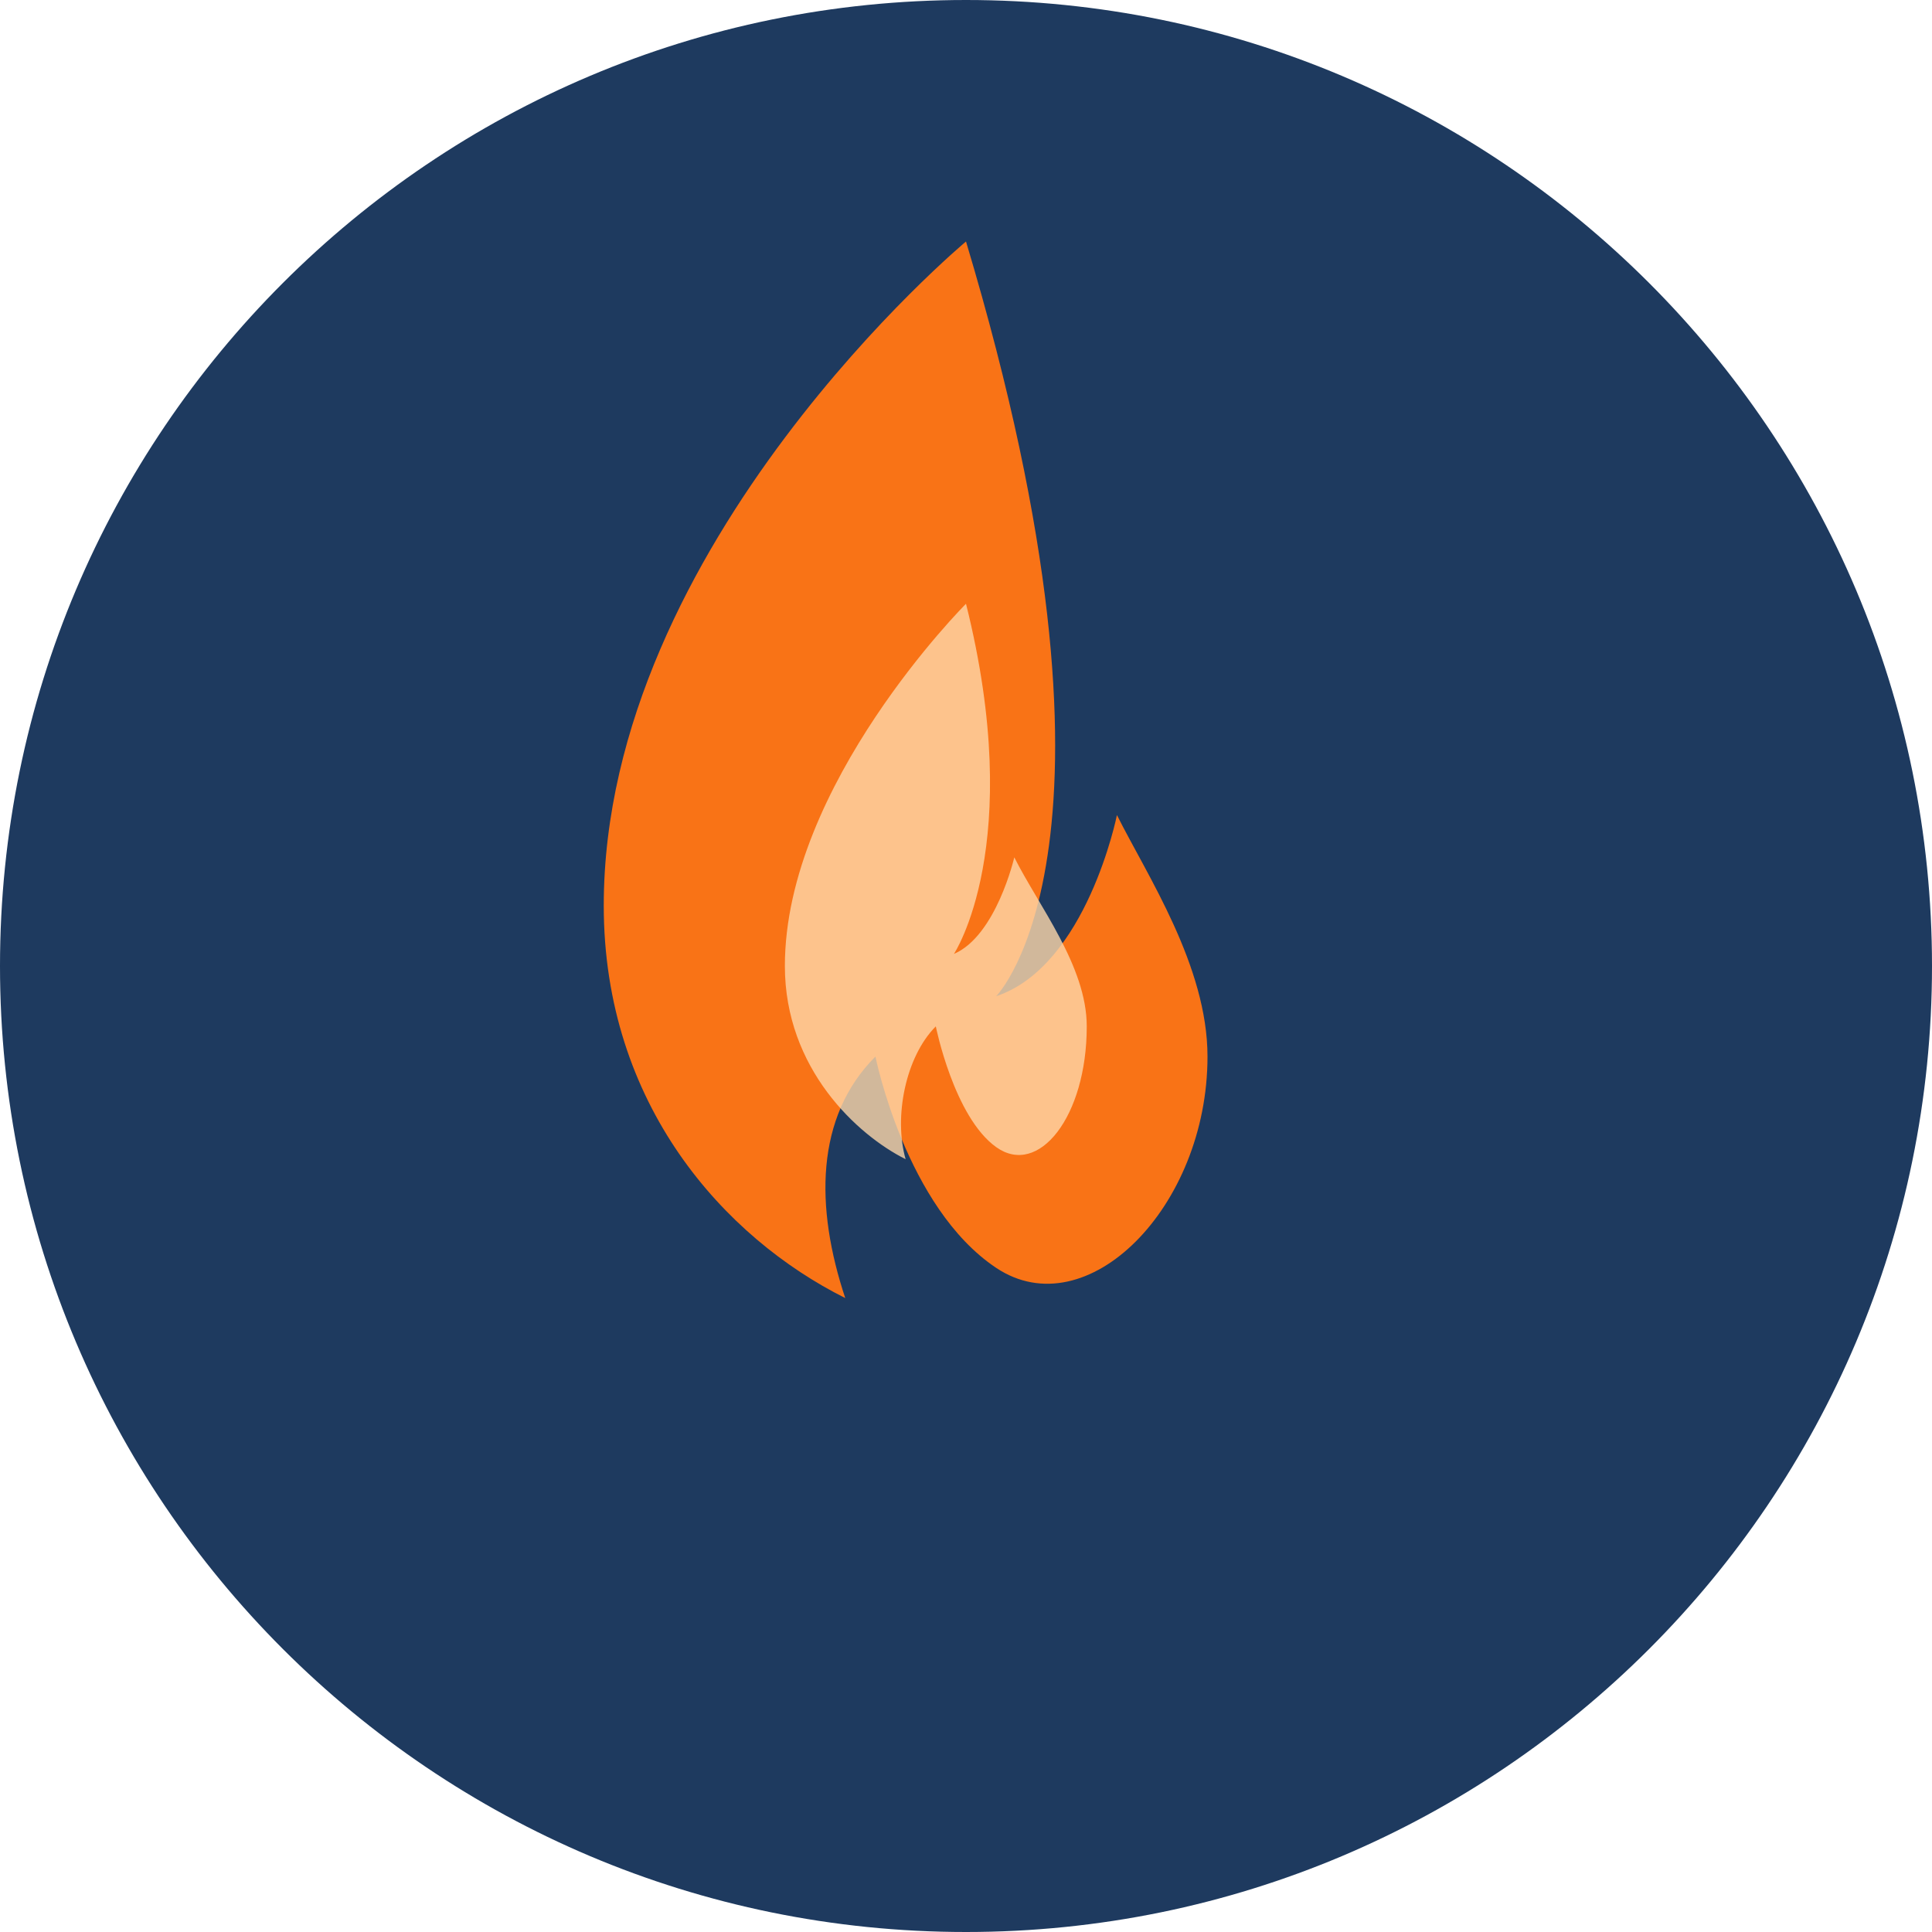
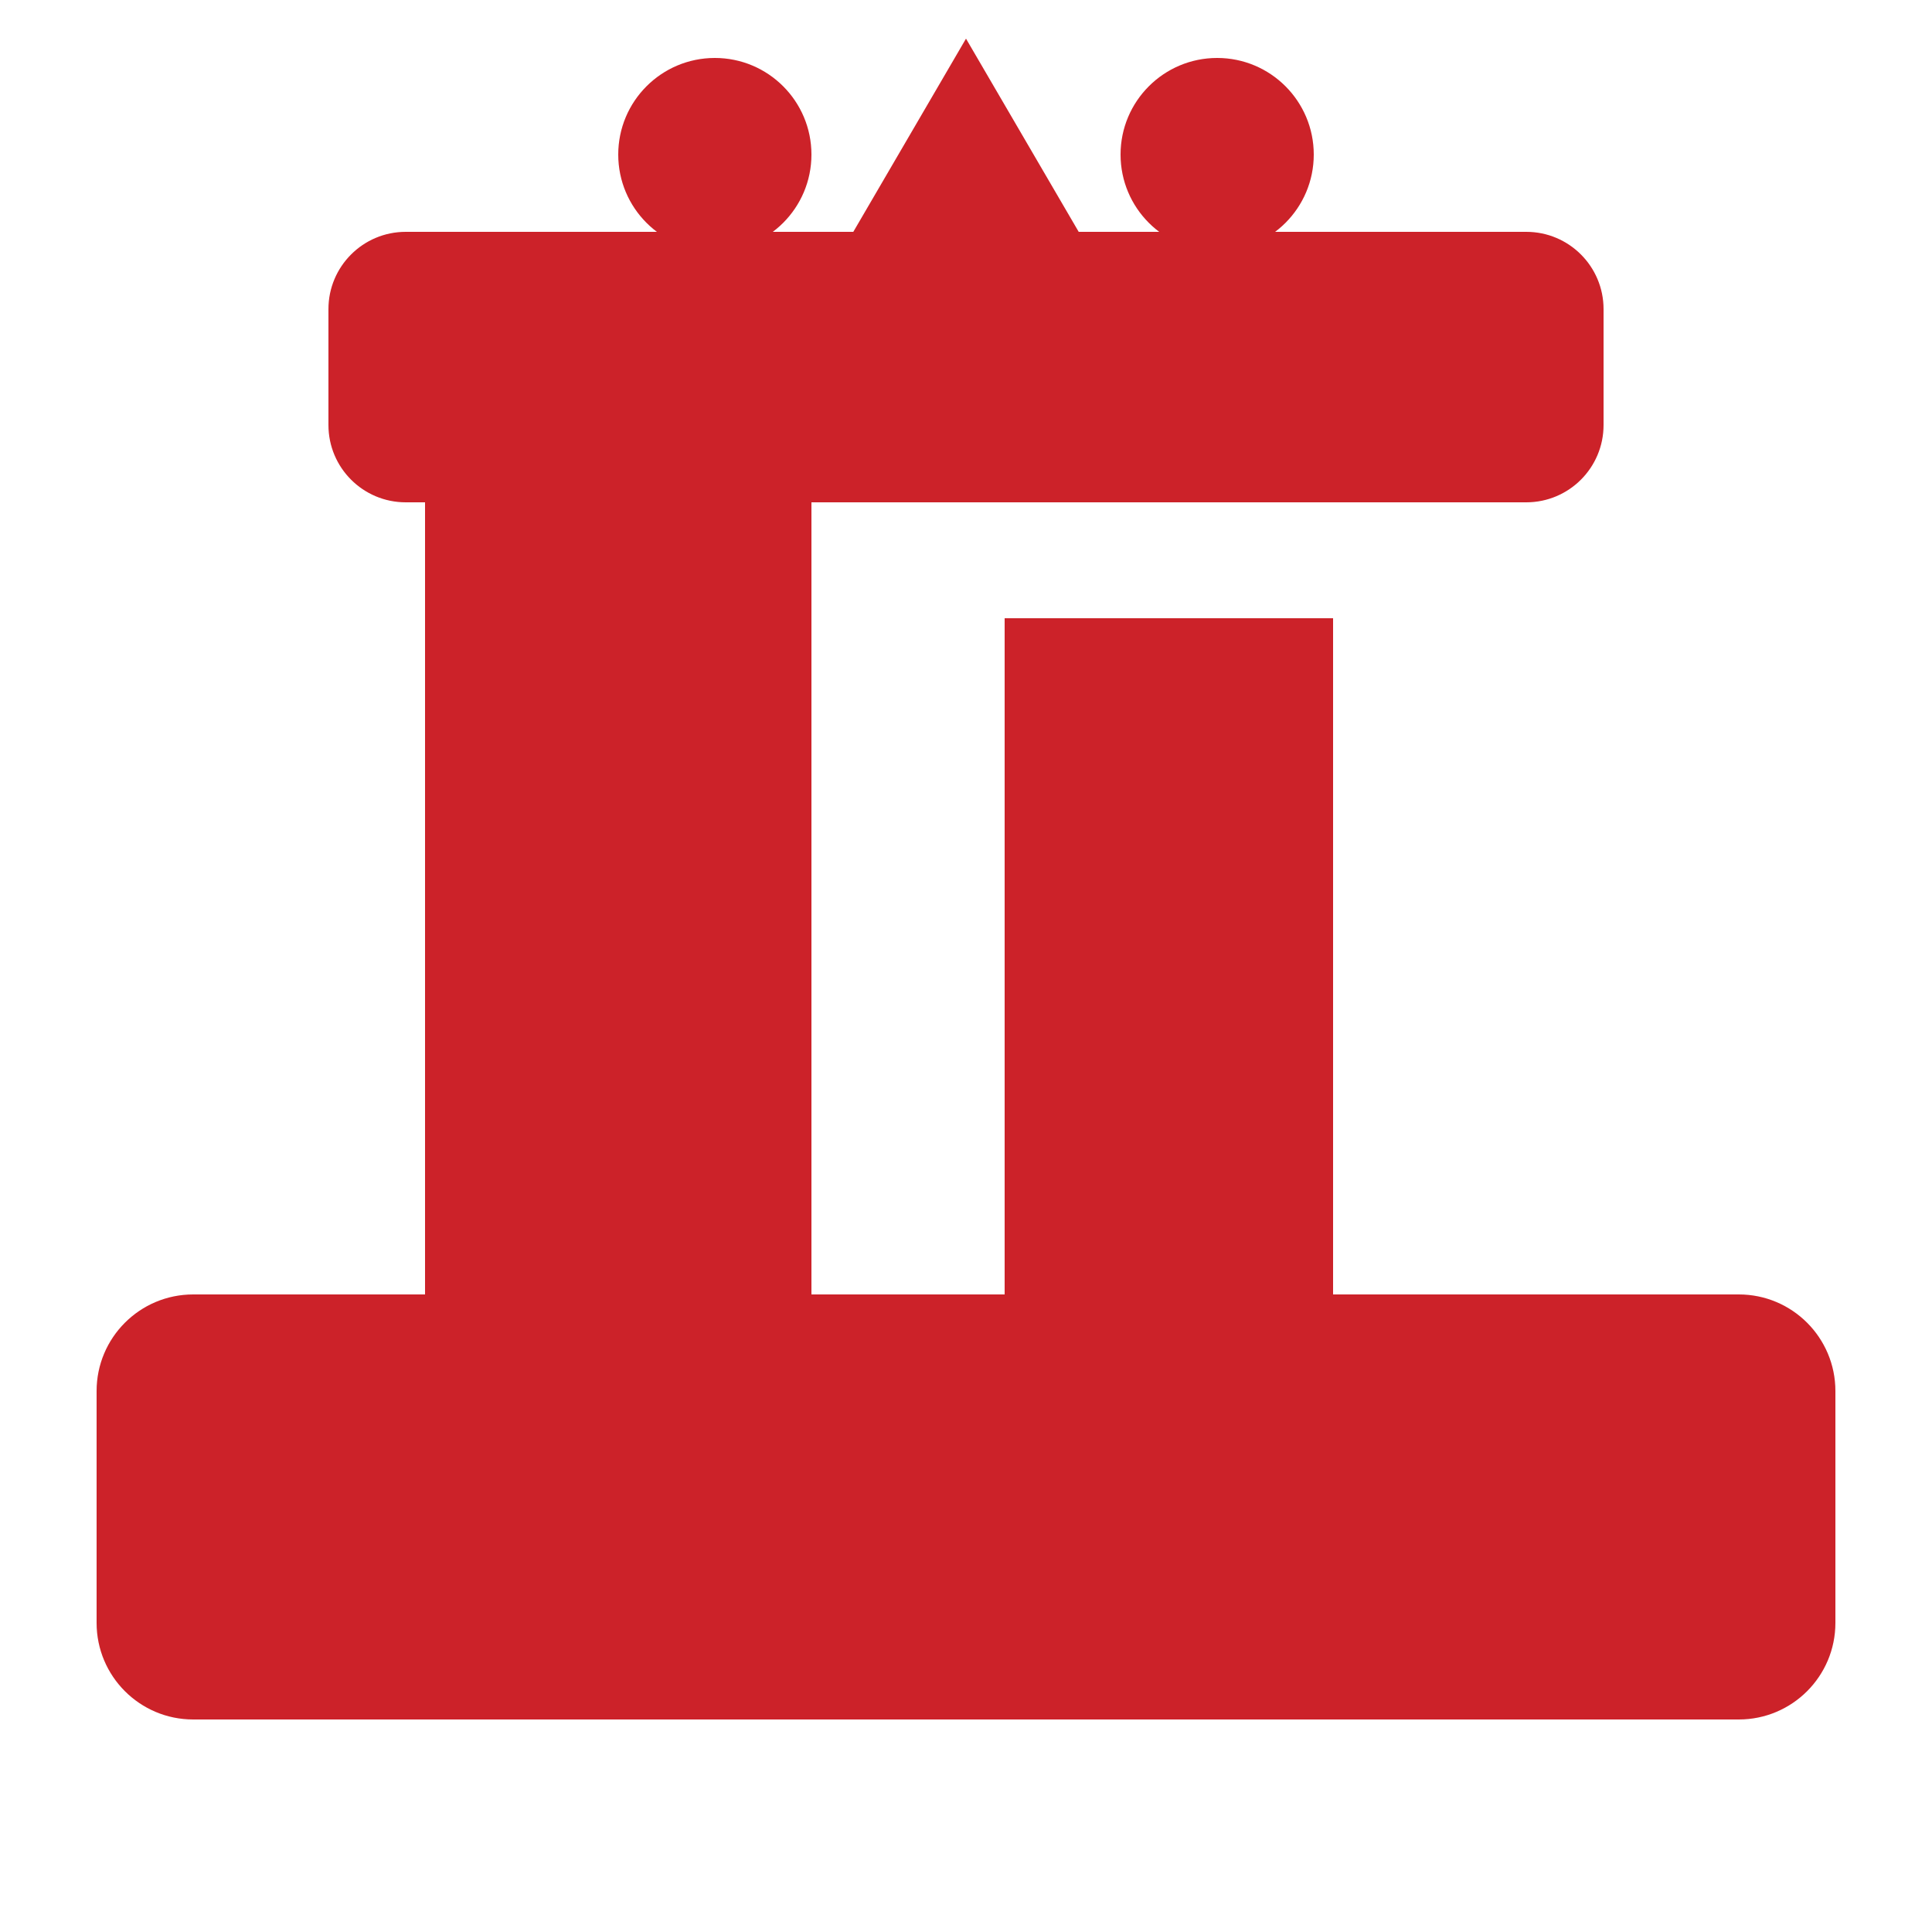
- <svg xmlns="http://www.w3.org/2000/svg" viewBox="0 0 32 32" width="32" height="32">
-   <circle cx="16" cy="16" r="16" fill="#1E3A5F" />
-   <path d="M16 4 C16 4 10 9 10 15 C10 18.3 12 20.5 14 21.5 C13.5 20 13.5 18.5 14.5 17.5 C14.5 17.5 15 20 16.5 21 C18 22 20 20 20 17.5 C20 16 19 14.5 18.5 13.5 C18.5 13.5 18 16 16.5 16.5 C16.5 16.5 19 14 16 4Z" fill="#F97316" />
-   <path d="M16 10 C16 10 13 13 13 16 C13 17.7 14.2 18.8 15 19.2 C14.8 18.5 15 17.5 15.5 17 C15.5 17 15.8 18.5 16.5 19 C17.2 19.5 18 18.5 18 17 C18 16 17.2 15 16.8 14.2 C16.8 14.2 16.5 15.5 15.8 15.8 C15.8 15.8 17 14 16 10Z" fill="#FED7AA" opacity="0.8" />
+ <svg xmlns="http://www.w3.org/2000/svg" viewBox="0 0 100 100" width="100" height="100">
+   <circle cx="37" cy="8" r="5" fill="#CC2229" />
+   <circle cx="63" cy="8" r="5" fill="#CC2229" />
+   <polygon points="50,2 43,14 57,14" fill="#CC2229" />
+   <rect x="17" y="12" width="66" height="14" rx="4" fill="#CC2229" />
+   <rect x="22" y="25" width="20" height="44" fill="#CC2229" />
+   <rect x="52" y="32" width="17" height="37" fill="#CC2229" />
+   <rect x="5" y="67" width="90" height="22" rx="5" fill="#CC2229" />
</svg>
